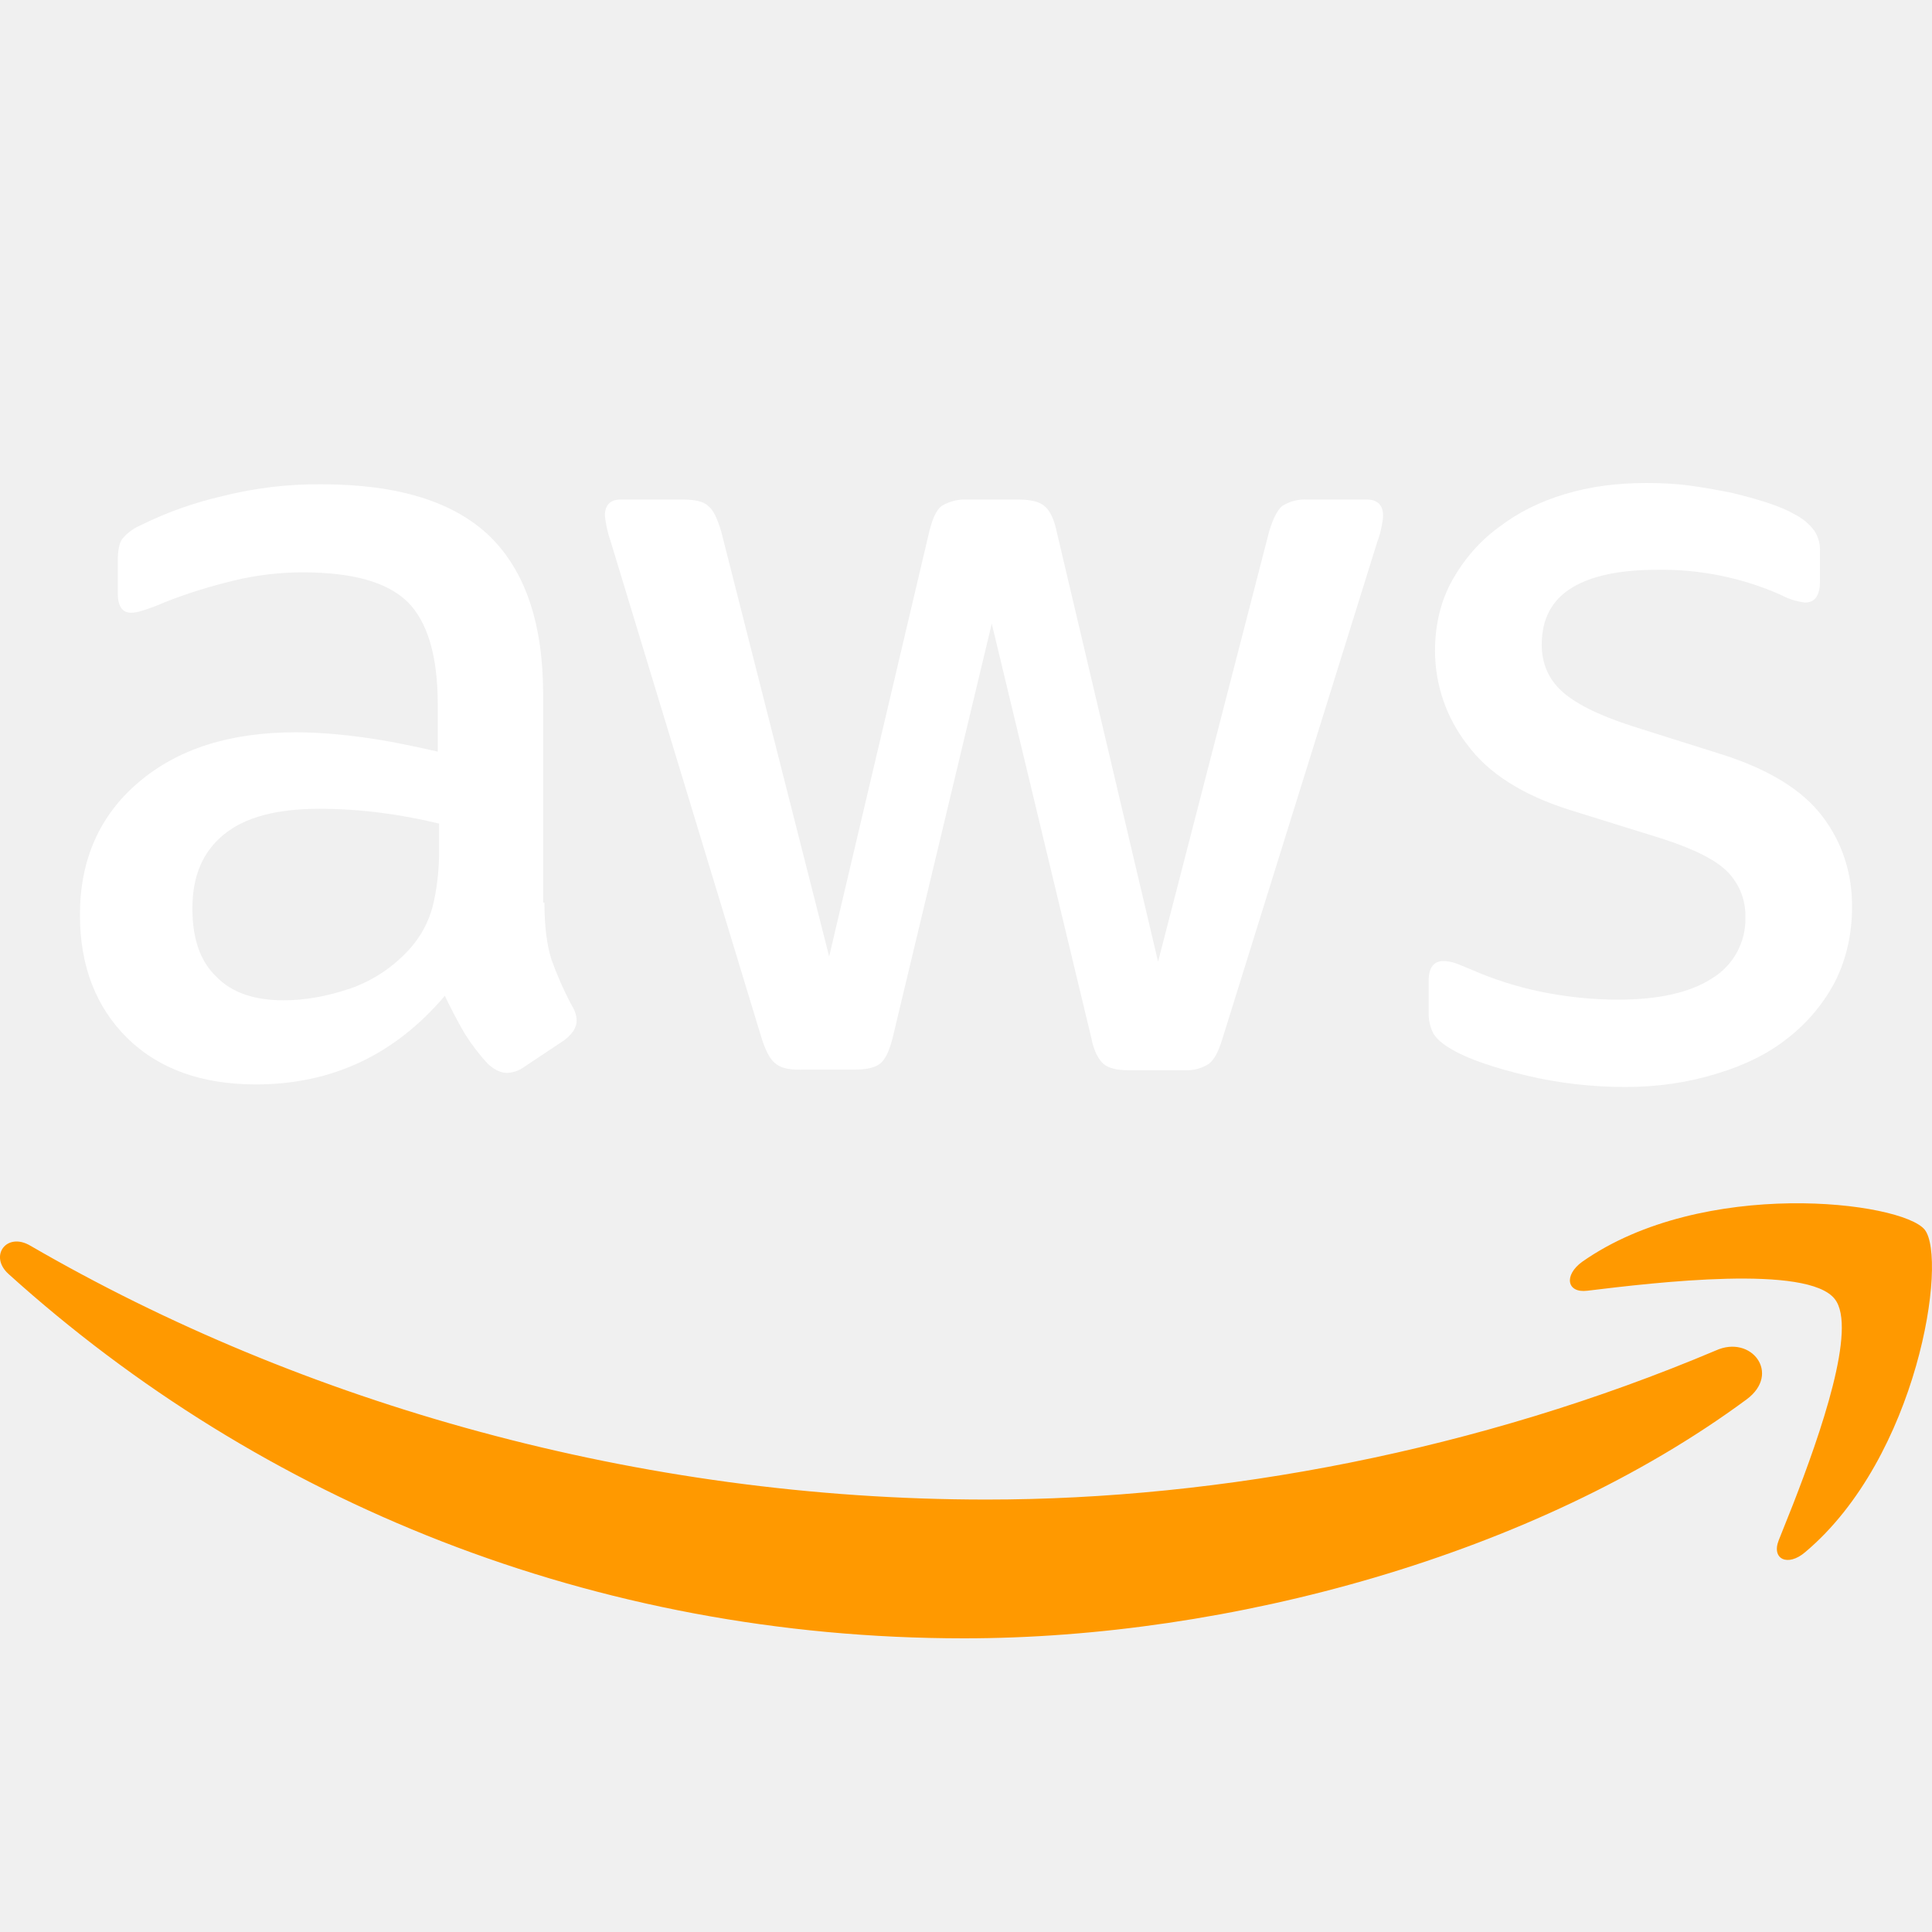
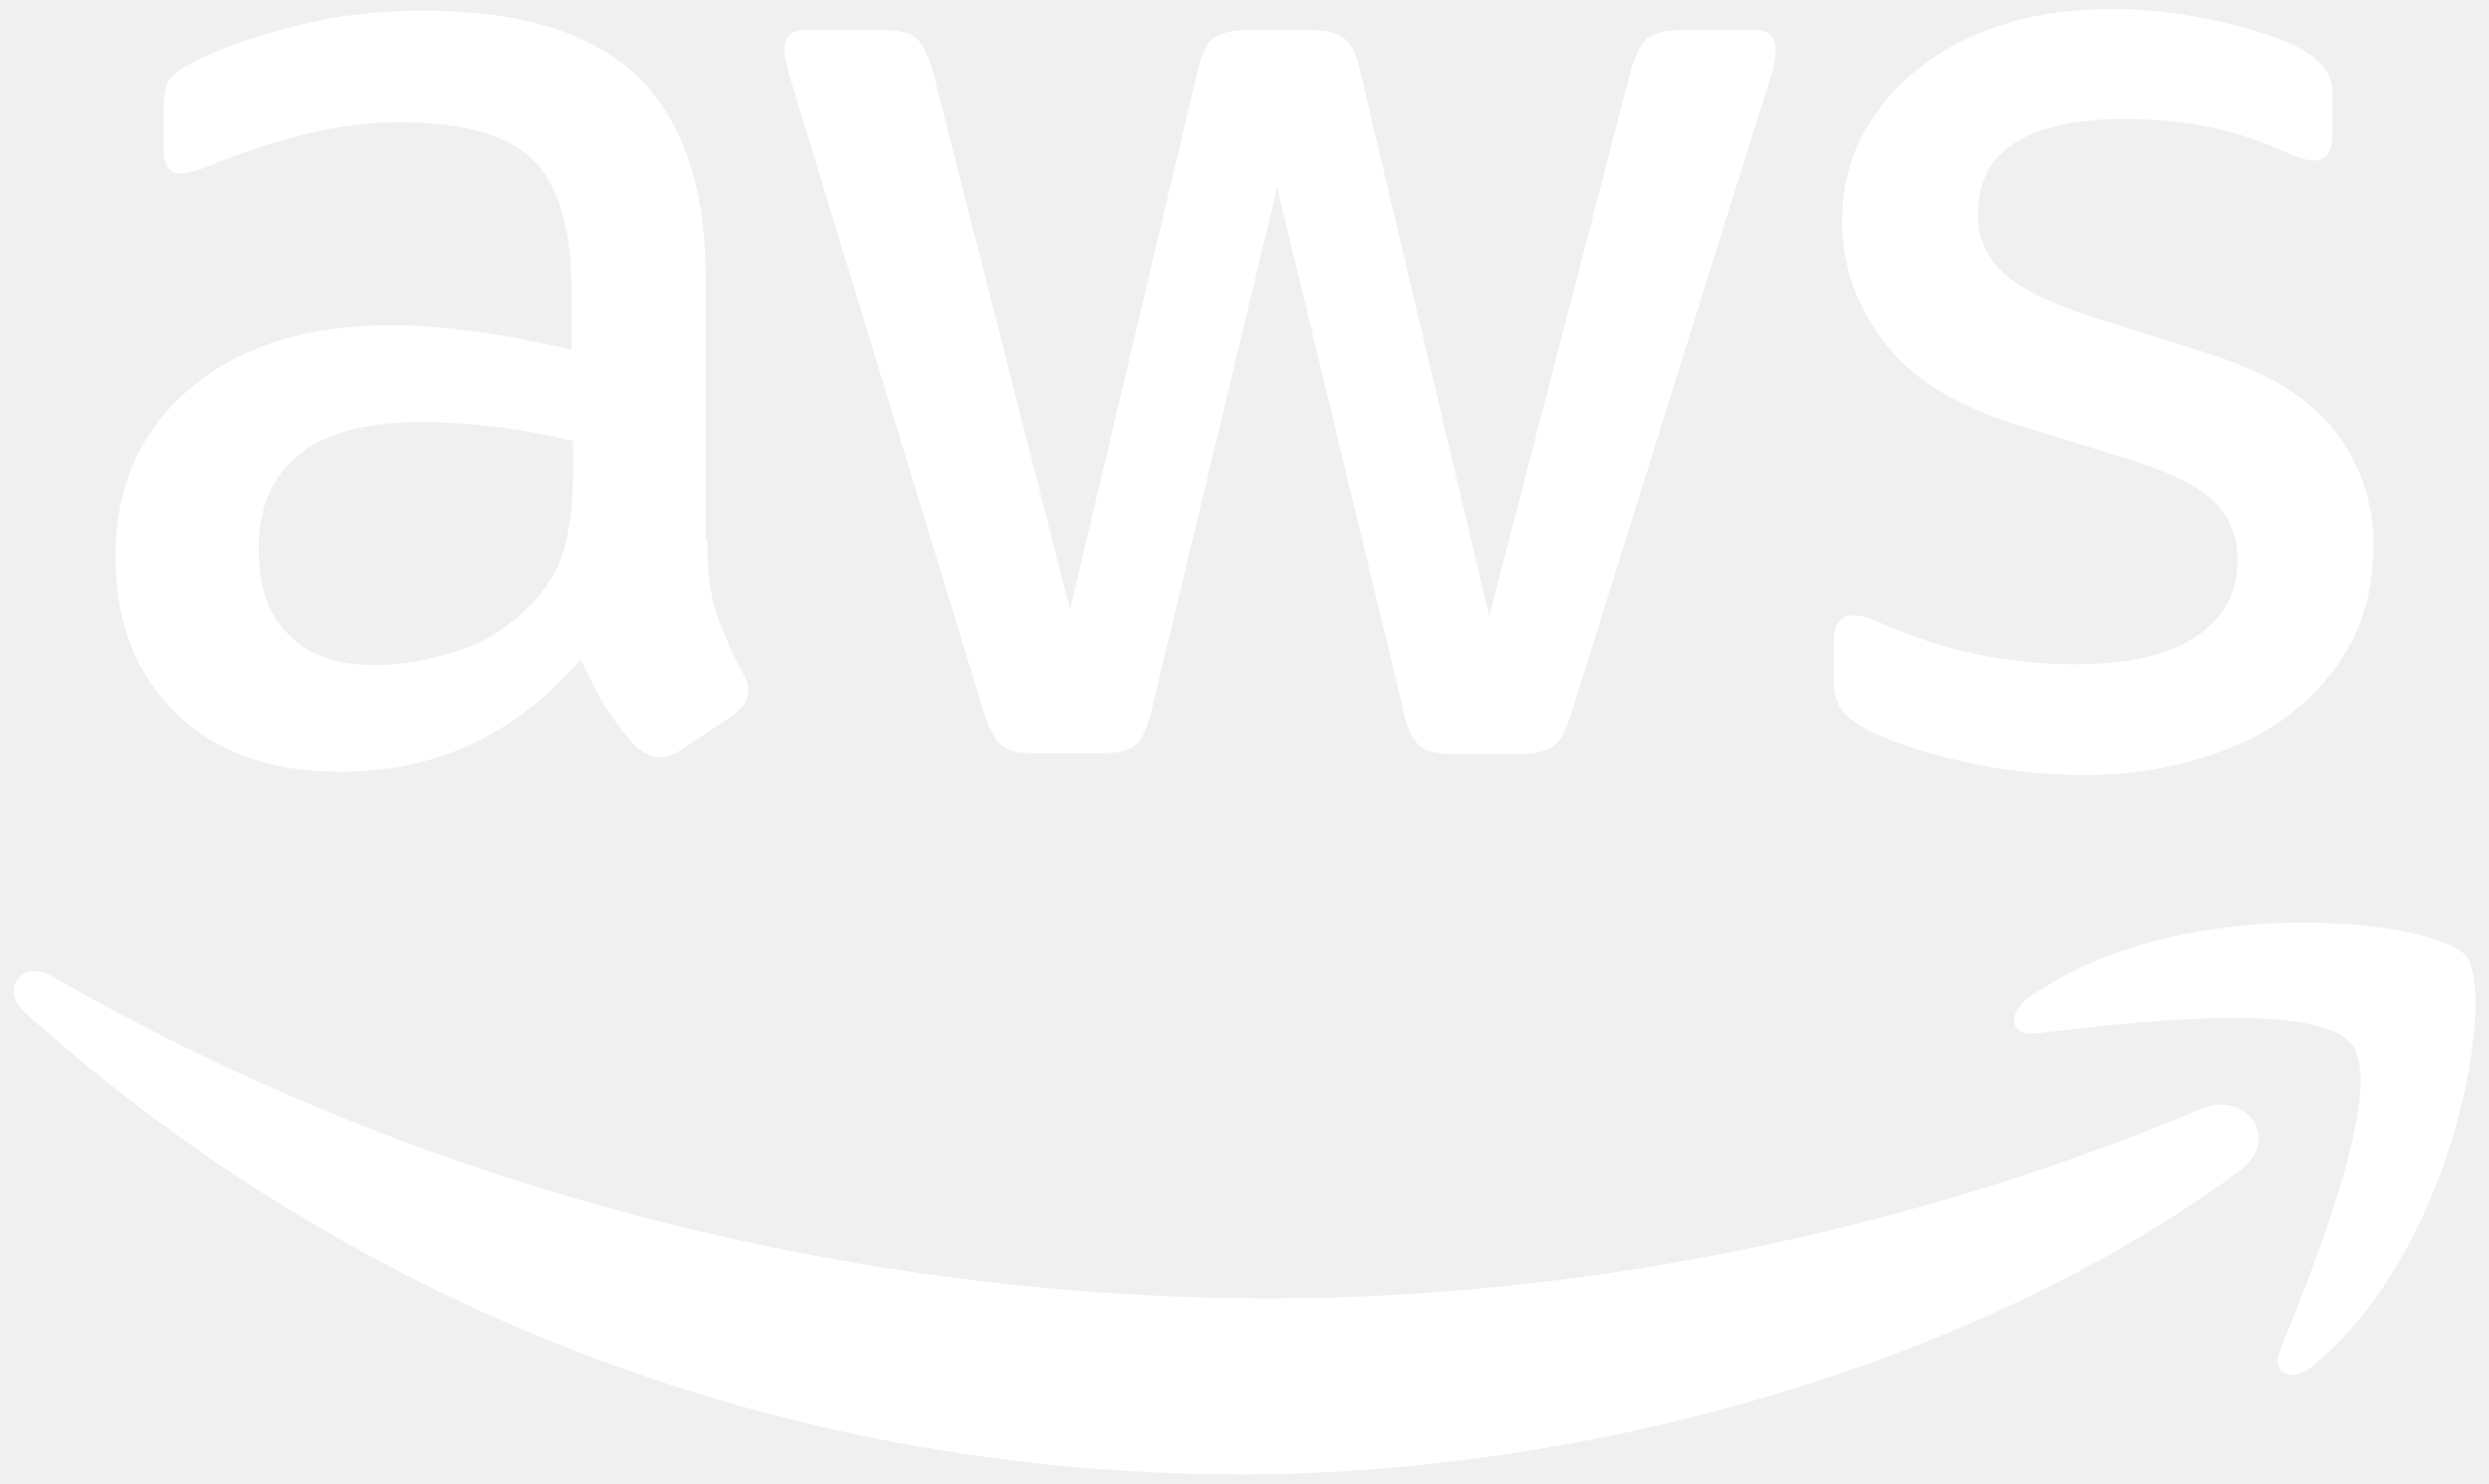
- <svg xmlns="http://www.w3.org/2000/svg" fill="currentColor" fill-rule="evenodd" height="1em" style="flex:none;line-height:1" viewBox="0 0 24 24" width="1em">
-   <g>
-     <path d="M6.763 11.212c0 .296.032.535.088.71.064.176.144.368.256.576.04.063.056.127.056.183 0 .08-.048.16-.152.24l-.503.335a.383.383 0 01-.208.072c-.08 0-.16-.04-.239-.112a2.47 2.47 0 01-.287-.375 6.18 6.18 0 01-.248-.471c-.622.734-1.405 1.101-2.347 1.101-.67 0-1.205-.191-1.596-.574-.39-.384-.59-.894-.59-1.533 0-.678.24-1.23.726-1.644.487-.415 1.133-.623 1.955-.623.272 0 .551.024.846.064.296.04.6.104.918.176v-.583c0-.607-.127-1.03-.375-1.277-.255-.248-.686-.367-1.3-.367-.28 0-.568.031-.863.103-.295.072-.583.16-.862.272a2.4 2.4 0 01-.28.104.488.488 0 01-.127.023c-.112 0-.168-.08-.168-.247v-.391c0-.128.016-.224.056-.28a.597.597 0 01.224-.167 4.577 4.577 0 011.005-.36 4.84 4.84 0 011.246-.151c.95 0 1.644.216 2.091.647.44.43.662 1.085.662 1.963v2.586h.016zm-3.24 1.214c.263 0 .534-.048.822-.144a1.78 1.78 0 00.758-.51 1.27 1.27 0 00.272-.512c.047-.191.08-.423.08-.694v-.335a6.66 6.66 0 00-.735-.136 6.02 6.02 0 00-.75-.048c-.535 0-.926.104-1.19.32-.263.215-.39.518-.39.917 0 .375.095.655.295.846.191.2.47.296.838.296zm6.41.862c-.144 0-.24-.024-.304-.08-.064-.048-.12-.16-.168-.311L7.586 6.726a1.398 1.398 0 01-.072-.32c0-.128.064-.2.191-.2h.783c.151 0 .255.025.31.08.065.048.113.16.16.312l1.342 5.284 1.245-5.284c.04-.16.088-.264.151-.312a.549.549 0 01.32-.08h.638c.152 0 .256.025.32.08.063.048.12.16.151.312l1.261 5.348 1.381-5.348c.048-.16.104-.264.16-.312a.52.52 0 01.311-.08h.743c.127 0 .2.065.2.2 0 .04-.009.08-.017.128a1.137 1.137 0 01-.056.2l-1.923 6.17c-.048.16-.104.263-.168.311a.51.51 0 01-.303.08h-.687c-.15 0-.255-.024-.32-.08-.063-.056-.119-.16-.15-.32L12.32 7.747l-1.23 5.14c-.04.16-.087.264-.15.32-.065.056-.177.08-.32.08l-.686.001zm10.256.215c-.415 0-.83-.048-1.229-.143-.399-.096-.71-.2-.918-.32-.128-.071-.215-.151-.247-.223a.563.563 0 01-.048-.224v-.407c0-.167.064-.247.183-.247.048 0 .096.008.144.024.048.016.12.048.2.08.271.12.566.215.878.279.32.064.63.096.95.096.502 0 .894-.088 1.165-.264a.86.86 0 00.415-.758.777.777 0 00-.215-.559c-.144-.151-.416-.287-.807-.415l-1.157-.36c-.583-.183-1.014-.454-1.277-.813a1.902 1.902 0 01-.4-1.158c0-.335.073-.63.216-.886.144-.255.335-.479.575-.654.24-.184.51-.32.83-.415.32-.096.655-.136 1.006-.136.175 0 .36.008.535.032.183.024.35.056.518.088.16.04.312.08.455.127.144.048.256.096.336.144a.69.69 0 01.24.2.43.43 0 01.071.263v.375c0 .168-.064.256-.184.256a.83.83 0 01-.303-.096 3.652 3.652 0 00-1.532-.311c-.455 0-.815.071-1.062.223-.248.152-.375.383-.375.71 0 .224.08.416.24.567.16.152.454.304.877.44l1.134.358c.574.184.99.44 1.237.767.247.327.367.702.367 1.117 0 .343-.072.655-.207.926a2.157 2.157 0 01-.583.703c-.248.2-.543.343-.886.447-.36.111-.734.167-1.142.167z" fill="white" />
-     <path d="M.378 15.475c3.384 1.963 7.56 3.153 11.877 3.153 2.914 0 6.114-.607 9.06-1.852.44-.2.814.287.383.607-2.626 1.94-6.442 2.969-9.722 2.969-4.598 0-8.74-1.7-11.87-4.526-.247-.223-.024-.527.272-.351zm23.531-.2c.287.36-.08 2.826-1.485 4.007-.215.184-.423.088-.327-.151l.175-.439c.343-.88.802-2.198.52-2.555-.336-.43-2.22-.207-3.074-.103-.255.032-.295-.192-.063-.36 1.5-1.053 3.967-.75 4.254-.399z" fill="#F90" />
+ <svg xmlns="http://www.w3.org/2000/svg" width="104" height="62" viewBox="0 0 104 62" fill="none">
+   <g clip-path="url(#clip0_27800_7197)">
+     <path d="M29.555 22.62C29.555 23.88 29.691 24.902 29.931 25.651C30.204 26.401 30.547 27.218 31.026 28.104C31.197 28.377 31.265 28.649 31.265 28.888C31.265 29.228 31.06 29.569 30.615 29.91L28.46 31.34C28.152 31.545 27.844 31.647 27.57 31.647C27.228 31.647 26.886 31.477 26.544 31.17C26.065 30.659 25.654 30.114 25.312 29.569C24.97 28.99 24.628 28.343 24.252 27.559C21.584 30.693 18.231 32.26 14.194 32.26C11.32 32.26 9.028 31.443 7.352 29.808C5.676 28.172 4.82 25.992 4.82 23.267C4.82 20.371 5.847 18.021 7.933 16.249C10.02 14.478 12.791 13.592 16.315 13.592C17.478 13.592 18.676 13.694 19.941 13.865C21.207 14.035 22.507 14.307 23.876 14.614V12.127C23.876 9.538 23.328 7.733 22.268 6.677C21.173 5.621 19.326 5.11 16.691 5.11C15.494 5.11 14.262 5.246 12.997 5.553C11.731 5.859 10.499 6.234 9.302 6.711C8.755 6.949 8.344 7.085 8.105 7.154C7.865 7.222 7.694 7.256 7.557 7.256C7.078 7.256 6.839 6.915 6.839 6.2V4.531C6.839 3.986 6.907 3.577 7.078 3.338C7.249 3.1 7.557 2.861 8.036 2.623C9.233 2.01 10.67 1.499 12.347 1.09C14.023 0.647 15.802 0.443 17.683 0.443C21.755 0.443 24.731 1.362 26.647 3.202C28.528 5.042 29.486 7.835 29.486 11.582V22.62H29.555ZM15.665 27.798C16.794 27.798 17.957 27.593 19.189 27.184C20.42 26.776 21.515 26.026 22.439 25.004C22.986 24.357 23.397 23.642 23.602 22.824C23.807 22.006 23.944 21.018 23.944 19.86V18.43C22.952 18.191 21.891 17.987 20.797 17.85C19.702 17.714 18.641 17.646 17.581 17.646C15.289 17.646 13.612 18.089 12.483 19.009C11.354 19.928 10.807 21.223 10.807 22.926C10.807 24.527 11.218 25.72 12.073 26.537C12.894 27.389 14.091 27.798 15.665 27.798ZM43.136 31.477C42.52 31.477 42.11 31.375 41.836 31.136C41.562 30.932 41.323 30.455 41.118 29.808L33.078 3.475C32.873 2.793 32.77 2.35 32.77 2.112C32.77 1.567 33.044 1.26 33.591 1.26H36.944C37.594 1.26 38.039 1.362 38.278 1.601C38.552 1.805 38.757 2.282 38.962 2.929L44.71 25.481L50.047 2.929C50.218 2.248 50.423 1.805 50.697 1.601C50.97 1.396 51.449 1.26 52.065 1.26H54.802C55.452 1.26 55.897 1.362 56.17 1.601C56.444 1.805 56.684 2.282 56.82 2.929L62.226 25.754L68.144 2.929C68.349 2.248 68.589 1.805 68.828 1.601C69.102 1.396 69.547 1.26 70.162 1.26H73.344C73.891 1.26 74.199 1.533 74.199 2.112C74.199 2.282 74.165 2.453 74.131 2.657C74.097 2.861 74.028 3.134 73.891 3.509L65.647 29.841C65.441 30.523 65.202 30.966 64.928 31.17C64.654 31.375 64.21 31.511 63.628 31.511H60.686C60.036 31.511 59.591 31.409 59.318 31.17C59.044 30.932 58.804 30.489 58.668 29.808L53.365 7.835L48.097 29.773C47.926 30.455 47.72 30.898 47.447 31.136C47.173 31.375 46.694 31.477 46.078 31.477H43.136ZM87.097 32.397C85.318 32.397 83.539 32.192 81.828 31.783C80.118 31.375 78.784 30.932 77.894 30.421C77.347 30.114 76.97 29.773 76.834 29.467C76.697 29.16 76.628 28.82 76.628 28.513V26.776C76.628 26.06 76.902 25.72 77.415 25.72C77.62 25.72 77.826 25.754 78.031 25.822C78.236 25.89 78.544 26.026 78.886 26.162C80.049 26.673 81.315 27.082 82.649 27.355C84.018 27.627 85.352 27.764 86.72 27.764C88.876 27.764 90.552 27.389 91.715 26.639C92.878 25.89 93.494 24.8 93.494 23.403C93.494 22.449 93.186 21.666 92.57 21.018C91.954 20.371 90.791 19.792 89.115 19.247L84.154 17.714C81.657 16.931 79.81 15.772 78.681 14.239C77.552 12.74 76.97 11.071 76.97 9.3C76.97 7.869 77.278 6.609 77.894 5.518C78.51 4.428 79.331 3.475 80.357 2.725C81.383 1.942 82.547 1.362 83.915 0.954C85.284 0.545 86.72 0.375 88.226 0.375C88.978 0.375 89.765 0.409 90.518 0.511C91.305 0.613 92.023 0.749 92.741 0.886C93.426 1.056 94.076 1.226 94.691 1.431C95.307 1.635 95.786 1.839 96.128 2.044C96.607 2.316 96.949 2.589 97.154 2.895C97.36 3.168 97.462 3.543 97.462 4.02V5.621C97.462 6.336 97.189 6.711 96.676 6.711C96.402 6.711 95.957 6.575 95.376 6.302C93.426 5.416 91.236 4.973 88.807 4.973C86.857 4.973 85.318 5.28 84.257 5.927C83.197 6.575 82.649 7.562 82.649 8.959C82.649 9.913 82.991 10.731 83.676 11.378C84.36 12.025 85.626 12.672 87.439 13.251L92.297 14.784C94.76 15.568 96.539 16.658 97.599 18.055C98.66 19.451 99.173 21.052 99.173 22.824C99.173 24.289 98.865 25.617 98.284 26.776C97.668 27.934 96.847 28.956 95.786 29.773C94.726 30.625 93.46 31.238 91.989 31.681C90.449 32.158 88.841 32.397 87.097 32.397Z" fill="white" />
+     <path fill-rule="evenodd" clip-rule="evenodd" d="M93.566 48.953C82.31 57.23 65.958 61.625 51.897 61.625C32.192 61.625 14.437 54.369 1.026 42.31C-0.035 41.356 0.923 40.061 2.189 40.811C16.694 49.191 34.587 54.267 53.094 54.267C65.581 54.267 79.3 51.678 91.923 46.364C93.805 45.512 95.413 47.59 93.566 48.953Z" fill="white" />
+     <path fill-rule="evenodd" clip-rule="evenodd" d="M98.256 43.638C96.819 41.798 88.745 42.752 85.085 43.195C83.99 43.331 83.819 42.378 84.811 41.662C91.242 37.166 101.813 38.46 103.045 39.959C104.277 41.492 102.703 52.018 96.682 57.06C95.758 57.843 94.869 57.435 95.279 56.413C96.648 53.04 99.692 45.444 98.256 43.638Z" fill="white" />
  </g>
+   <defs>
+     <clipPath id="clip0_27800_7197">
+       <rect width="104" height="62" fill="white" />
+     </clipPath>
+   </defs>
</svg>
